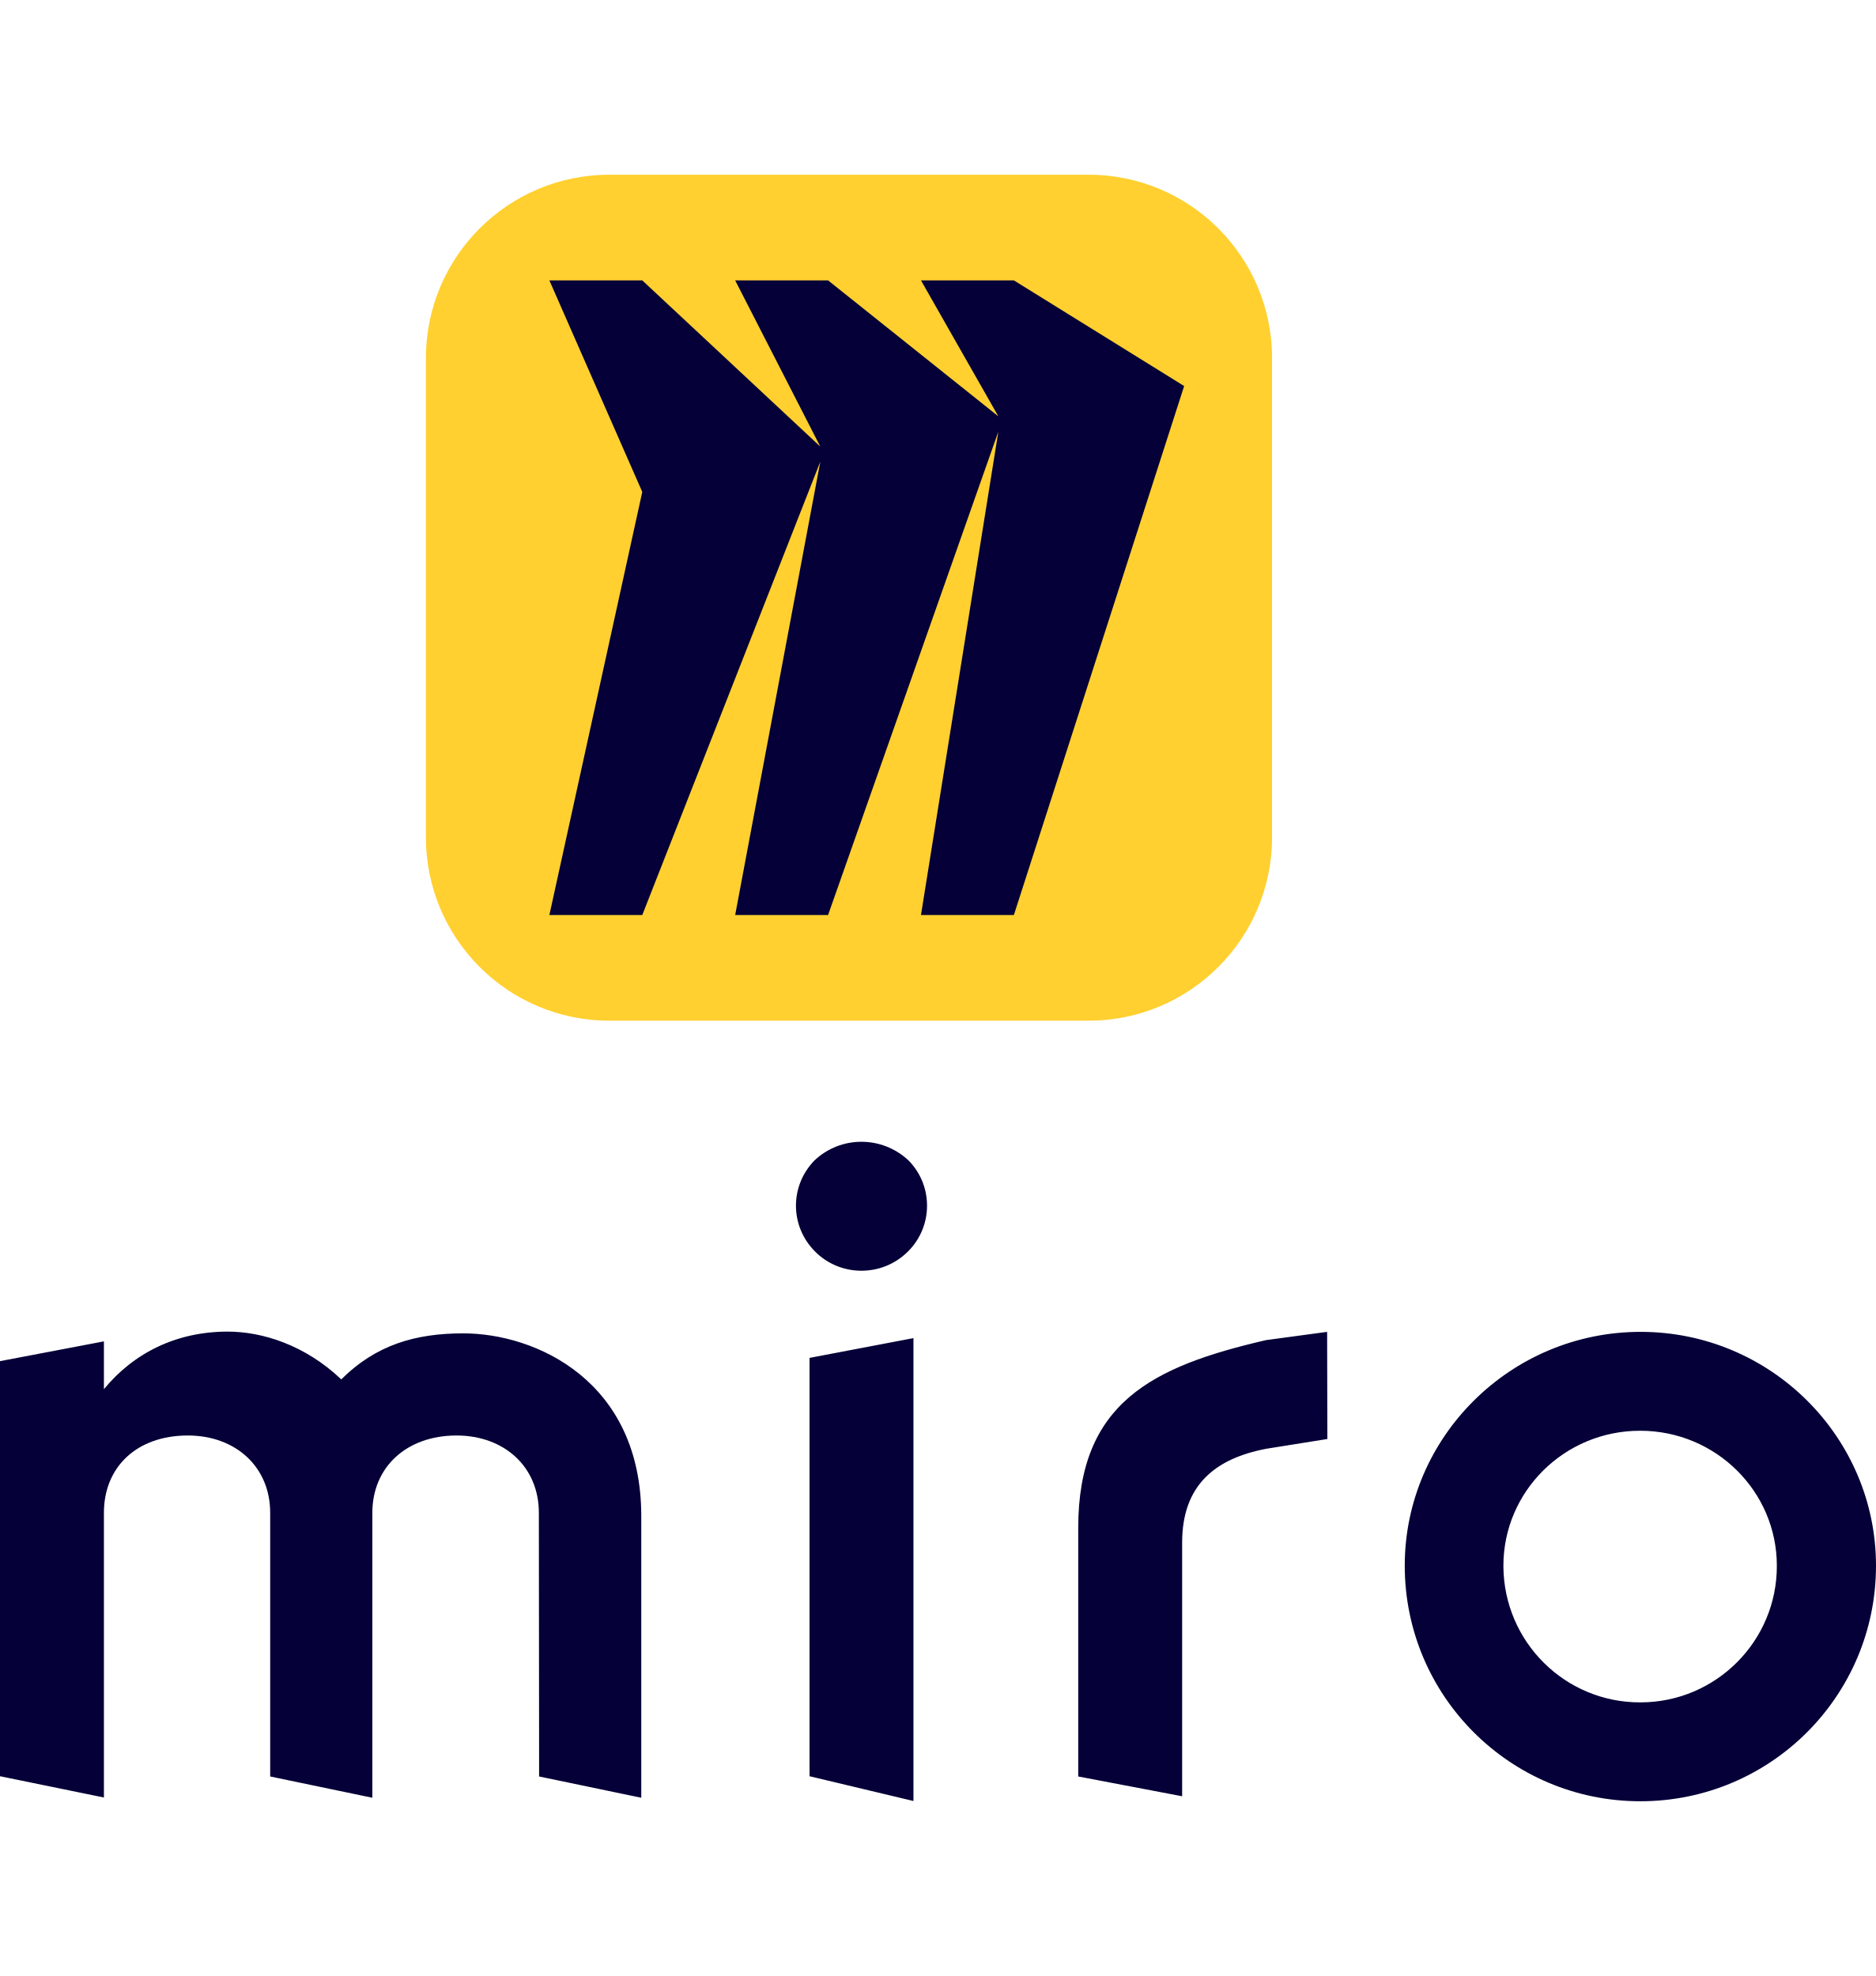
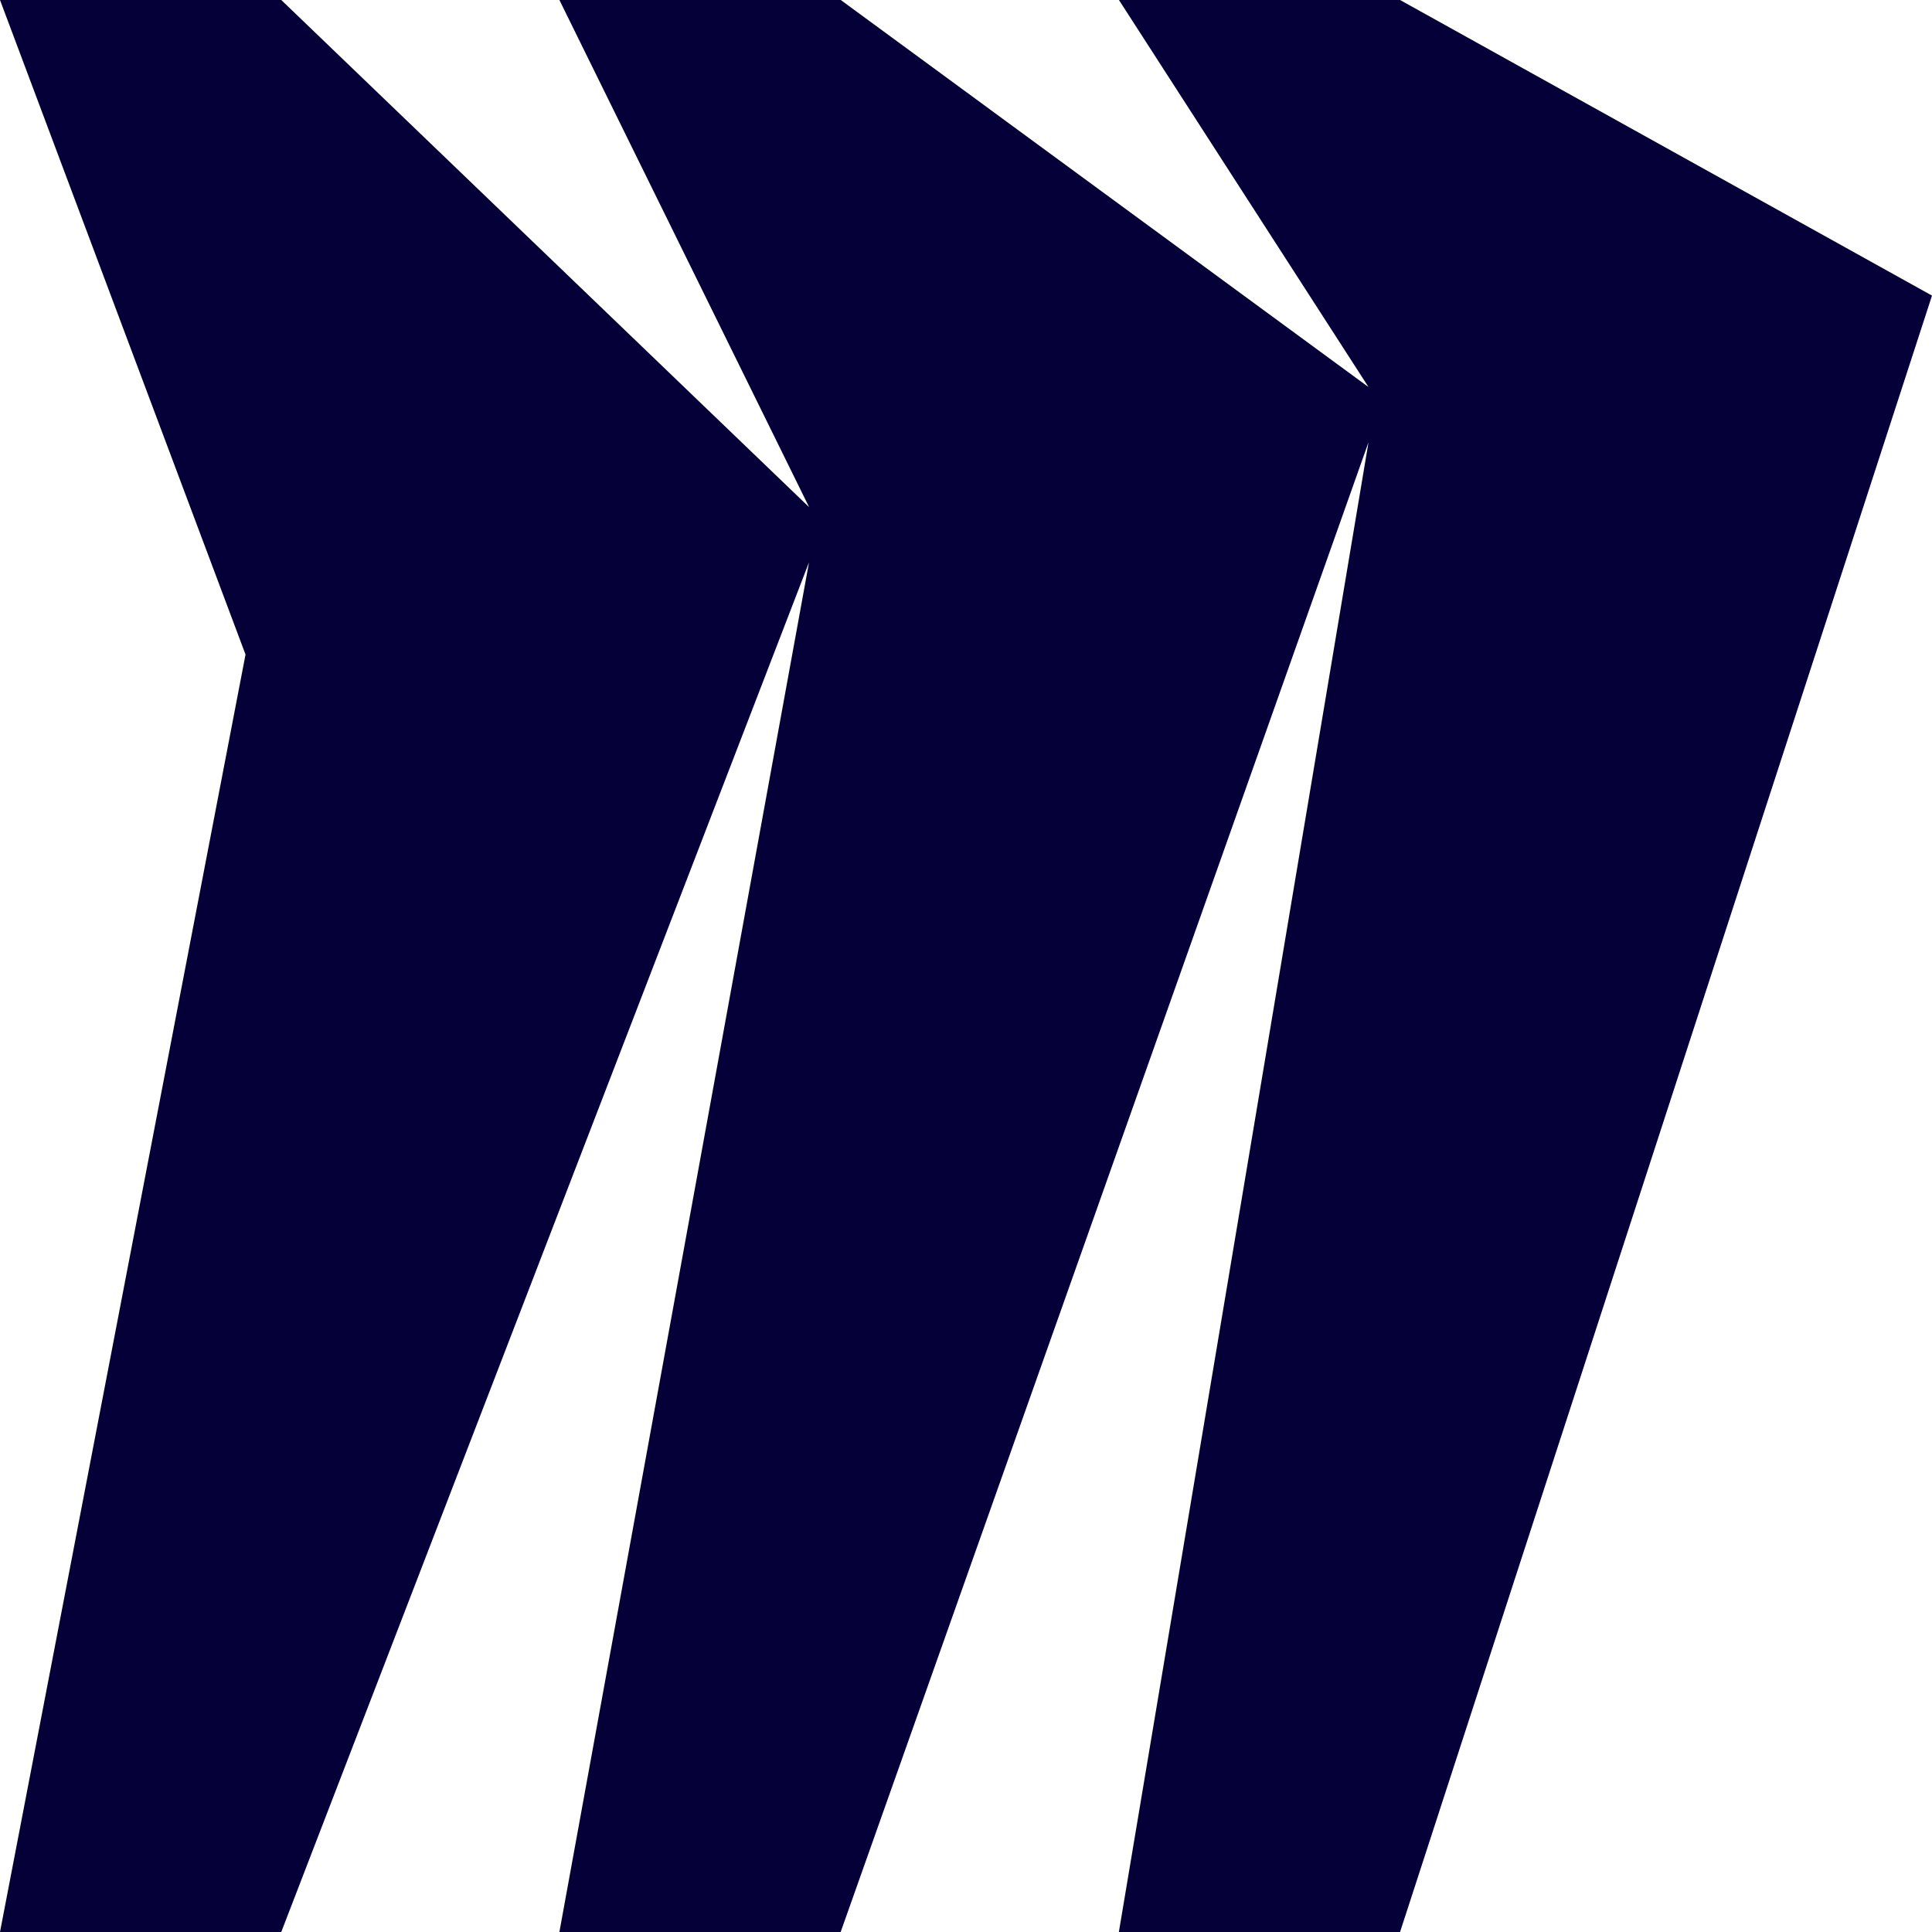
- <svg xmlns="http://www.w3.org/2000/svg" height="2500" viewBox="246.9 120.6 749.2 649.7" width="2373">
-   <path clip-rule="evenodd" d="m611.7 770.2-41.5-9.9v-167.1l41.5-7.9zm290.3-39.4c-30.1.1-54.5-24.2-54.7-54.3v-.3c0-29.6 24.3-53.9 54.6-53.9s54.6 24.3 54.6 53.9c.1 30.1-24.3 54.5-54.3 54.6zm94.1-54.6c0 52-42.1 94.1-94.1 94.1s-94.1-42.1-94.1-94.1c0-51.3 42.2-93.4 94.2-93.4s94 42.1 94 93.4zm-533.9 84.2 40.8 8.5v-112.5c0-54-42.1-73-71.1-73-19.1 0-34.9 4.6-48.7 18.4-14.5-13.8-31.6-19.1-45.4-19.1-20.4 0-37.5 8.5-49.4 23v-19.1l-41.5 7.9v165.8l41.5 8.5v-113.7c0-18.4 13.2-30.9 33.5-30.9 19.1 0 32.9 12.5 32.9 30.9v105.3l40.8 8.5v-113.8c0-18.4 13.8-30.9 33.6-30.9 19.1 0 32.9 12.5 32.9 30.9zm314.7-177.6-24.4 3.3c-45.4 10.5-75 25-75 75v99.3l41.5 7.9v-101.3c0-23 13.2-33.6 33.6-37.5l24.4-3.9zm-204.7-68.5c-9.9 10.1-9.9 26.1 0 36.2 10.1 10.4 26.8 10.5 37.1.4l.4-.4c9.9-10 9.9-26.2 0-36.2-10.6-9.9-27-9.9-37.5 0z" fill="#050038" fill-rule="evenodd" />
-   <path d="m490.2 120.6h191.5c40.4 0 73.2 32.8 73.2 73.2v191.5c0 40.4-32.8 73.2-73.2 73.2h-191.5c-40.4 0-73.2-32.8-73.2-73.2v-191.5c0-40.4 32.8-73.2 73.2-73.2z" fill="#ffd02f" />
-   <path d="m651.8 162.8h-37.1l30.9 54.3-68-54.3h-37.1l34 66.4-71.1-66.4h-37.1l37.1 84.5-37.1 169h37.1l71.1-181.1-34 181.1h37.1l68-193.1-30.9 193.1h37.1l68-211.3z" fill="#050038" />
+ <svg xmlns="http://www.w3.org/2000/svg" fill="#050038" role="img" viewBox="0 0 24 24">
+   <path d="M17.392 0H13.9L17 4.808 10.444 0H6.949l3.102 6.3L3.494 0H0l3.05 8.131L0 24h3.494L10.05 6.985 6.949 24h3.494L17 5.494 13.899 24h3.493L24 3.672 17.392 0z" />
</svg>
